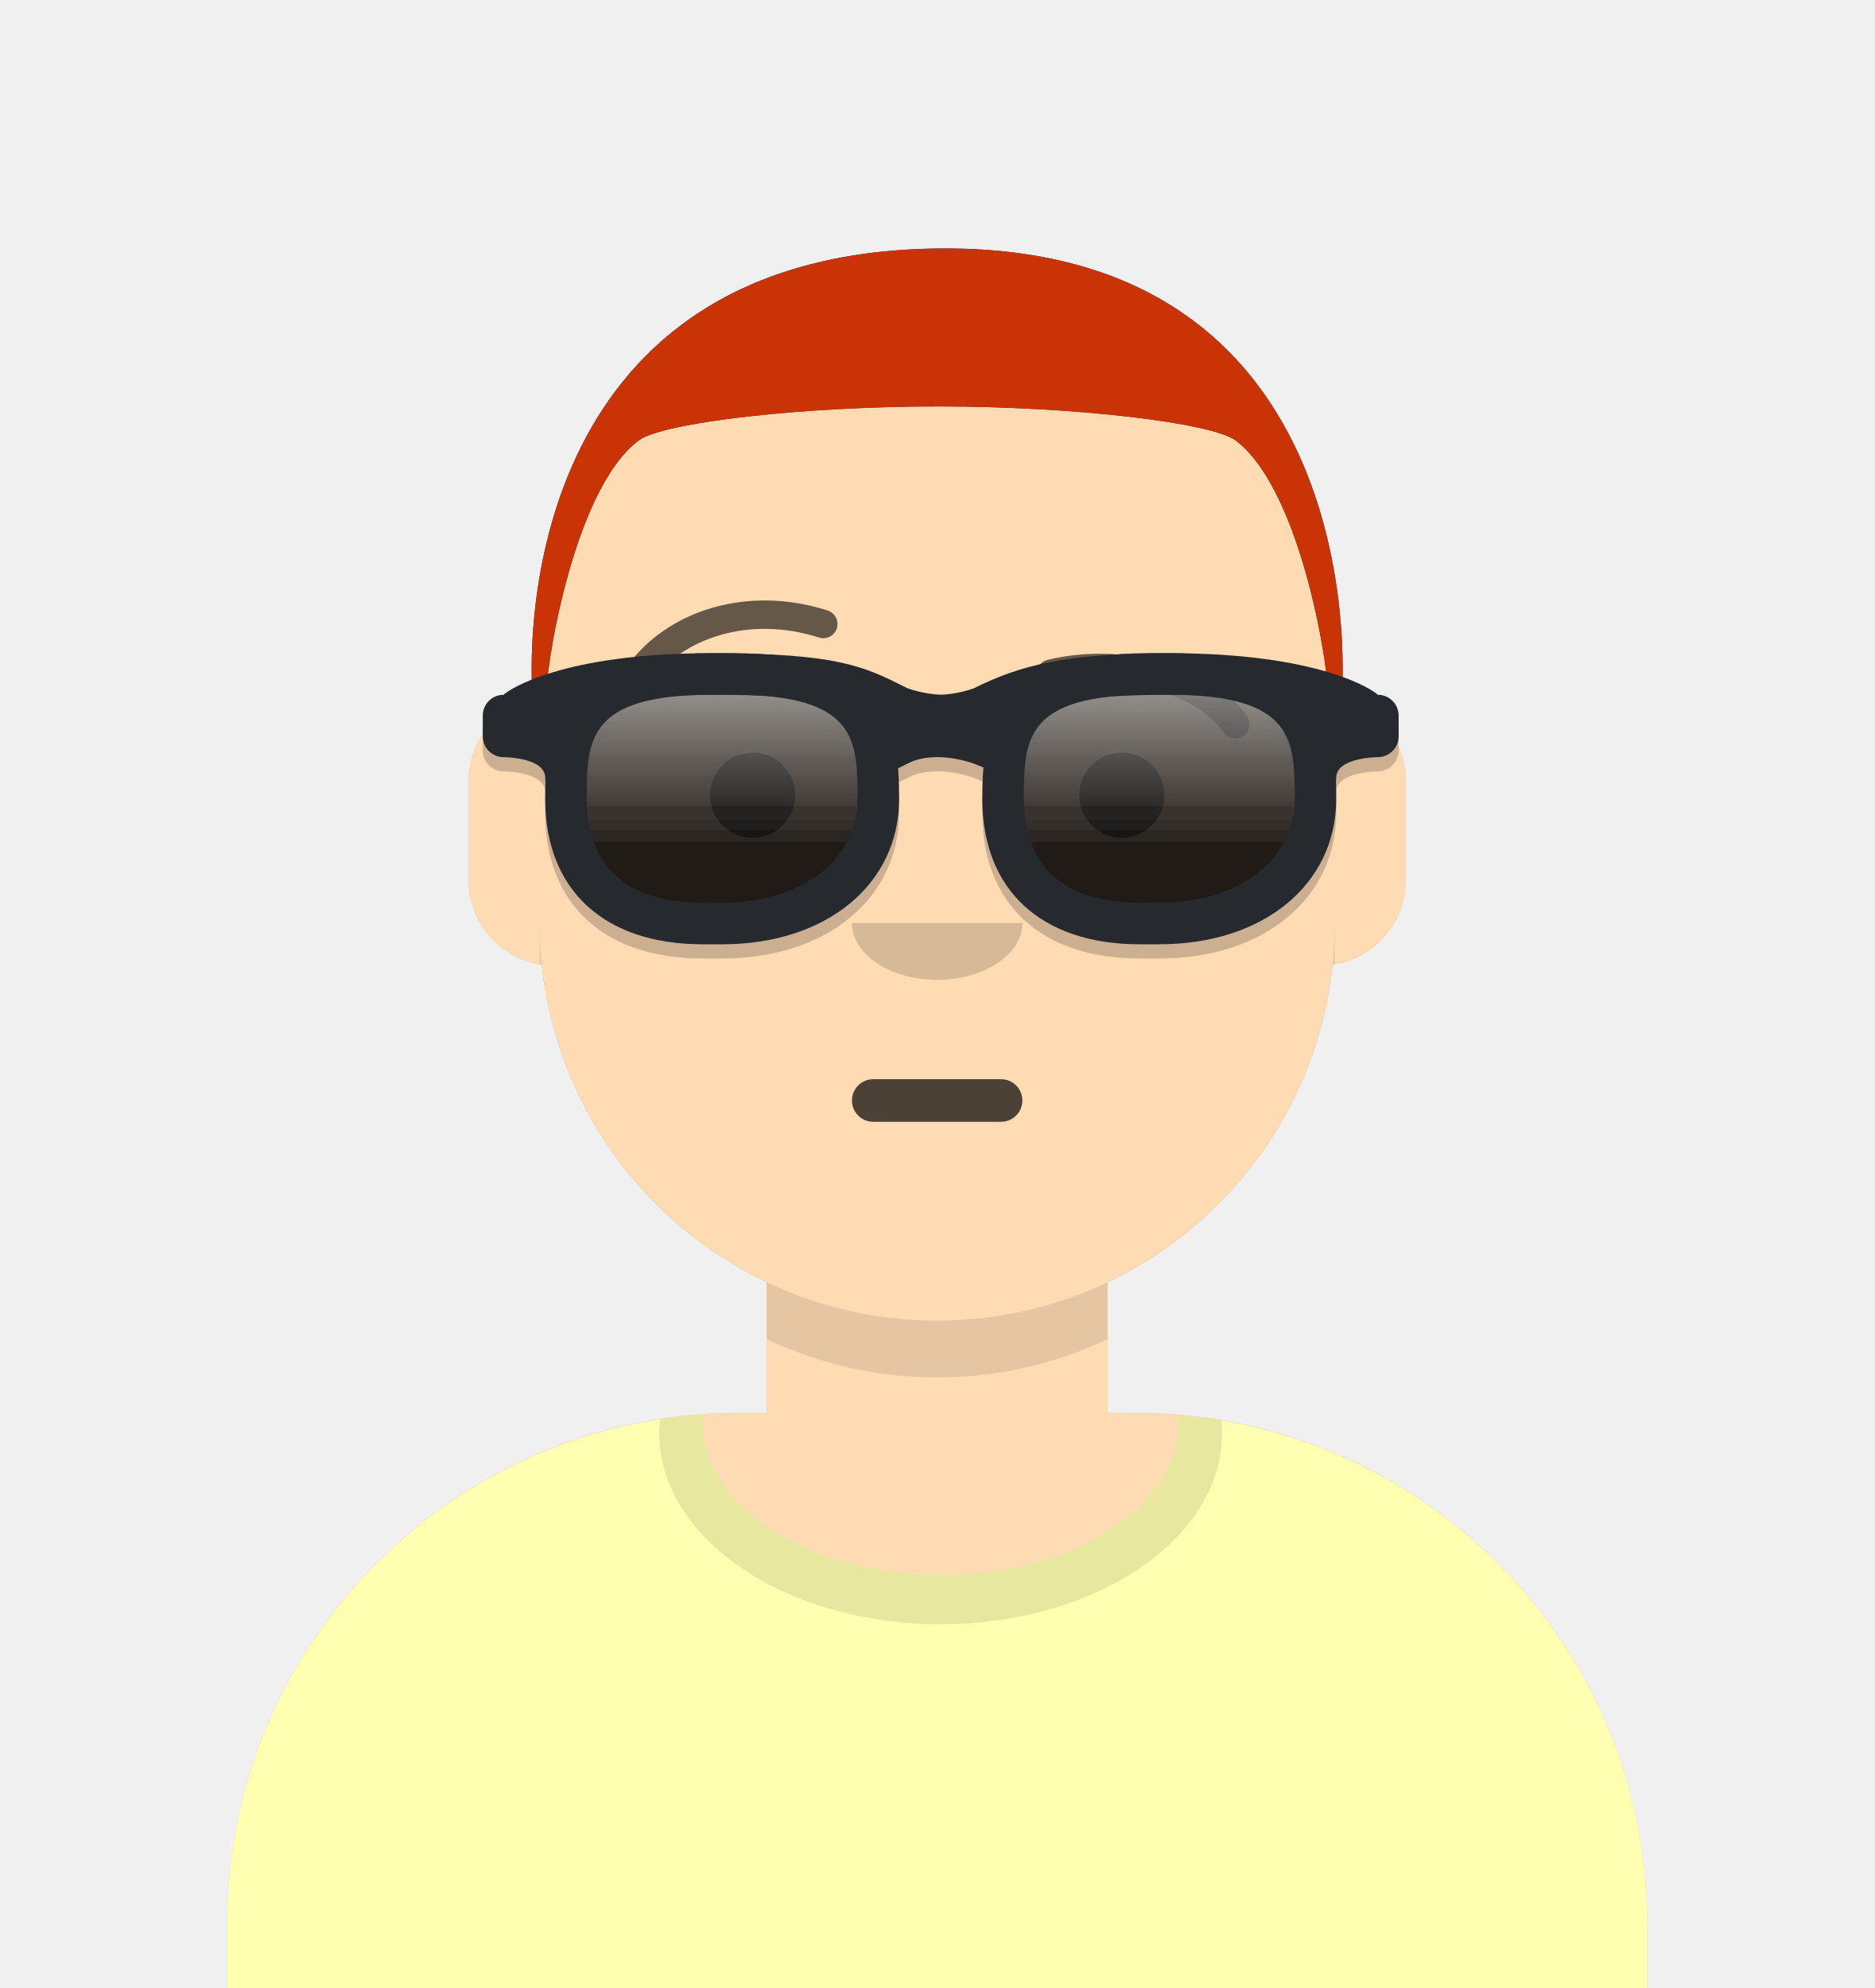
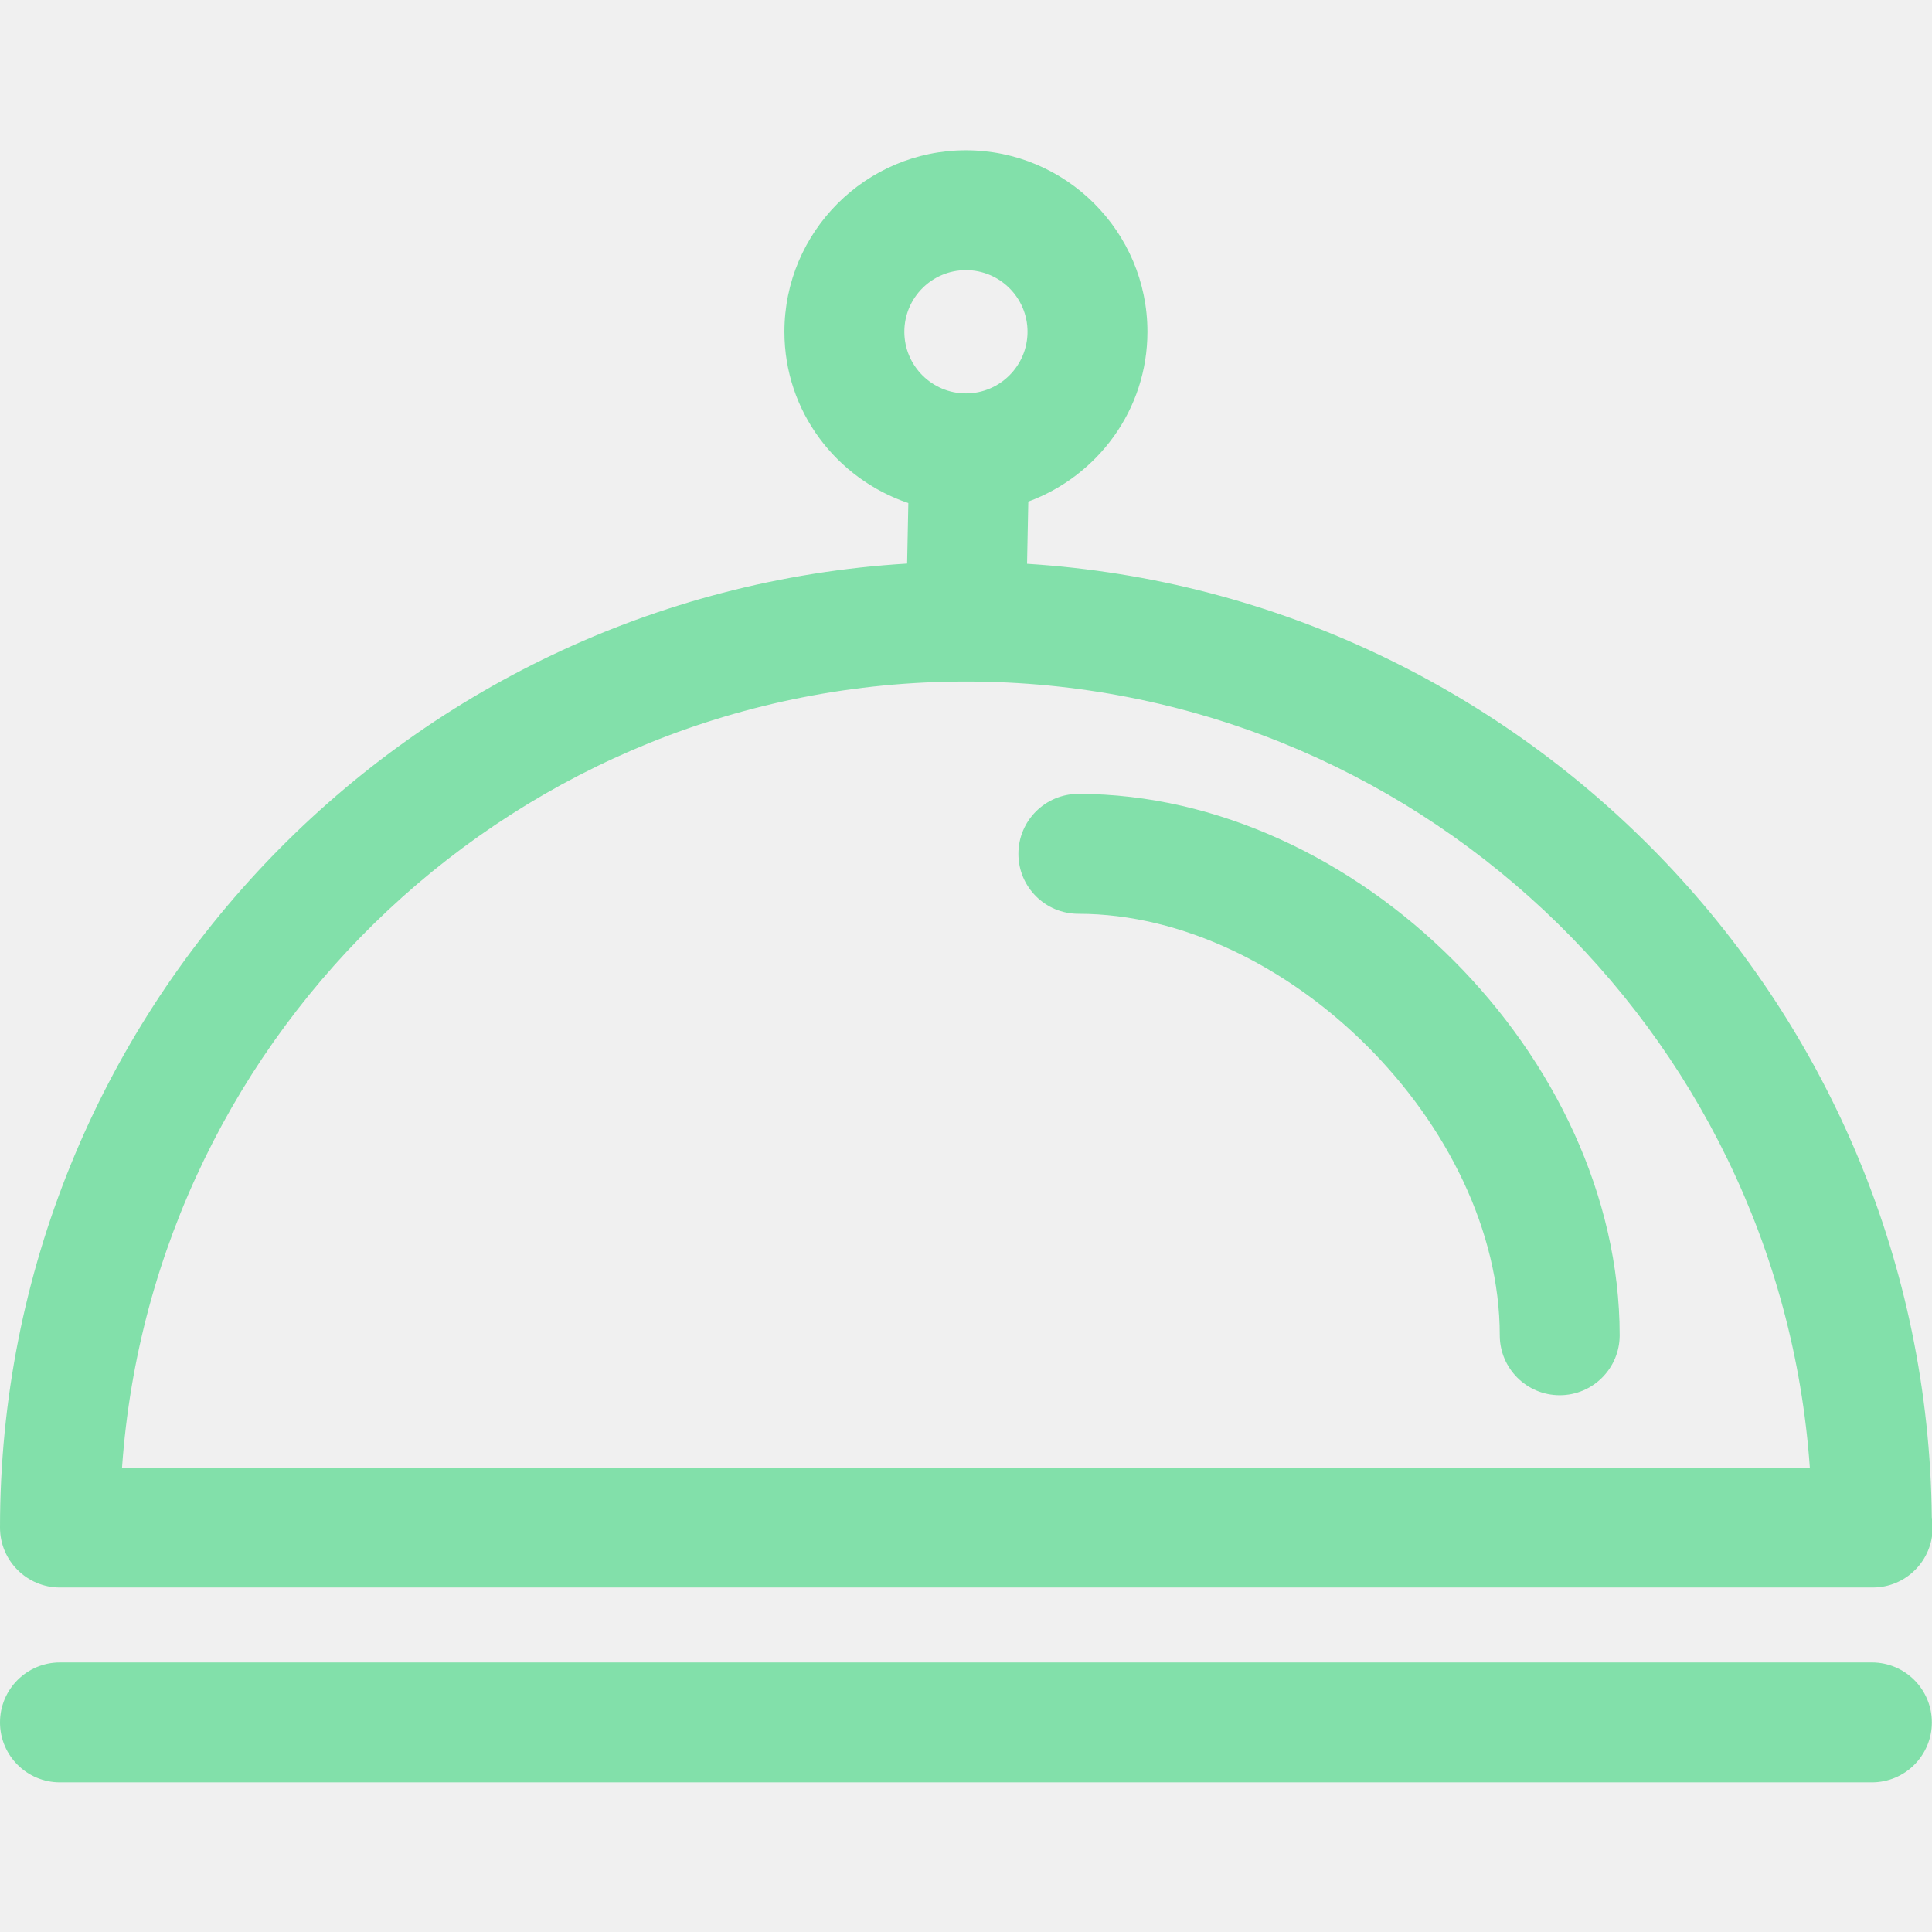
- <svg xmlns="http://www.w3.org/2000/svg" xmlns:xlink="http://www.w3.org/1999/xlink" width="264px" height="280px" viewBox="0 0 264 280" version="1.1">
-   <defs>
-     <circle id="react-path-1" cx="120" cy="120" r="120" />
-     <path d="M12,160 C12,226.274 65.726,280 132,280 C198.274,280 252,226.274 252,160 L264,160 L264,-1.42108547e-14 L-3.19744231e-14,-1.42108547e-14 L-3.19744231e-14,160 L12,160 Z" id="react-path-2" />
-     <path d="M124,144.611 L124,163 L128,163 L128,163 C167.765,163 200,195.235 200,235 L200,244 L0,244 L0,235 C-4.86974701e-15,195.235 32.235,163 72,163 L72,163 L76,163 L76,144.611 C58.763,136.422 46.372,119.687 44.305,99.881 C38.48,99.058 34,94.052 34,88 L34,74 C34,68.054 38.325,63.118 44,62.166 L44,56 L44,56 C44,25.072 69.072,5.68137151e-15 100,0 L100,0 L100,0 C130.928,-5.68137151e-15 156,25.072 156,56 L156,62.166 C161.675,63.118 166,68.054 166,74 L166,88 C166,94.052 161.52,99.058 155.695,99.881 C153.628,119.687 141.237,136.422 124,144.611 Z" id="react-path-3" />
-   </defs>
-   <g id="Avataaar" stroke="none" stroke-width="1" fill="none" fill-rule="evenodd">
-     <g transform="translate(-825, -1100)" id="Avataaar/Circle">
-       <g transform="translate(825, 1100)">
-         <g id="Mask" />
-         <g id="Avataaar" stroke-width="1" fill-rule="evenodd" mask="url(#react-mask-5)">
-           <g id="Body" transform="translate(32, 36)">
-             <mask id="react-mask-6" fill="white">
-               <use xlink:href="#react-path-3" />
-             </mask>
-             <use fill="#D0C6AC" xlink:href="#react-path-3" />
-             <g id="Skin/👶🏽-03-Brown" mask="url(#react-mask-6)" fill="#FFDBB4">
-               <g transform="translate(0, 0)" id="Color">
-                 <rect x="0" y="0" width="264" height="280" />
-               </g>
-             </g>
-             <path d="M156,79 L156,102 C156,132.928 130.928,158 100,158 C69.072,158 44,132.928 44,102 L44,79 L44,94 C44,124.928 69.072,150 100,150 C130.928,150 156,124.928 156,94 L156,79 Z" id="Neck-Shadow" fill-opacity="0.1" fill="#000000" mask="url(#react-mask-6)" />
-           </g>
-           <g id="Clothing/Shirt-Crew-Neck" transform="translate(0, 170)">
-             <defs>
-               <path d="M165.96,29.295 C202.936,32.325 232,63.294 232,101.052 L232,110 L32,110 L32,101.052 C32,62.953 61.592,31.765 99.045,29.22 C99.015,29.593 99,29.969 99,30.348 C99,42.211 113.998,51.828 132.5,51.828 C151.002,51.828 166,42.211 166,30.348 C166,29.995 165.987,29.644 165.96,29.295 Z" id="react-path-2191" />
-             </defs>
-             <mask id="react-mask-2192" fill="white">
-               <use xlink:href="#react-path-2191" />
-             </mask>
-             <use id="Clothes" fill="#E6E6E6" fill-rule="evenodd" xlink:href="#react-path-2191" />
-             <g id="Color/Palette/Gray-01" mask="url(#react-mask-2192)" fill-rule="evenodd" fill="#FFFFB1">
-               <rect id="🖍Color" x="0" y="0" width="264" height="110" />
-             </g>
-             <g id="Shadowy" opacity="0.6" stroke-width="1" fill-rule="evenodd" mask="url(#react-mask-2192)" fill-opacity="0.16" fill="#000000">
-               <g transform="translate(92, 4)" id="Hola-👋🏼">
-                 <ellipse cx="40.5" cy="27.848" rx="39.635" ry="26.914" />
-               </g>
-             </g>
-           </g>
-           <g id="Face" transform="translate(76, 82)" fill="#000000">
-             <g id="Mouth/Serious" transform="translate(2, 52)" fill="#000000" fill-opacity="0.7">
-               <rect id="Why-so-serious?" x="42" y="18" width="24" height="6" rx="3" />
-             </g>
-             <g id="Nose/Default" transform="translate(28, 40)" fill-opacity="0.16">
-               <path d="M16,8 C16,12.418 21.373,16 28,16 L28,16 C34.627,16 40,12.418 40,8" id="Nose" />
-             </g>
-             <g id="Eyes/Default-😀" transform="translate(0, 8)" fill-opacity="0.6">
-               <circle id="Eye" cx="30" cy="22" r="6" />
-               <circle id="Eye" cx="82" cy="22" r="6" />
-             </g>
-             <g id="Eyebrow/Outline/Up-Down" fill-opacity="0.6" fill-rule="nonzero">
-               <path d="M15.591,14.162 C20.087,7.836 29.603,4.654 39.347,7.796 C40.399,8.135 41.526,7.557 41.865,6.506 C42.204,5.455 41.626,4.328 40.575,3.989 C29.167,0.31 17.836,4.099 12.331,11.845 C11.691,12.745 11.902,13.994 12.803,14.634 C13.703,15.274 14.952,15.062 15.591,14.162 Z" id="Eyebrow" />
-               <path d="M73.638,21.158 C77.553,15.649 88.285,12.56 97.53,14.83 C98.603,15.094 99.686,14.438 99.95,13.365 C100.213,12.292 99.557,11.209 98.484,10.946 C87.748,8.309 75.319,11.886 70.377,18.841 C69.737,19.741 69.948,20.99 70.849,21.629 C71.749,22.269 72.998,22.058 73.638,21.158 Z" id="Eyebrow" transform="translate(85.00755, 16.03842) scale(-1, 1) translate(-85.00755, -16.03842) " />
-             </g>
-           </g>
-           <g id="Top" stroke-width="1" fill-rule="evenodd">
-             <defs>
-               <rect id="react-path-2196" x="0" y="0" width="264" height="280" />
-               <path d="M1,64 C1.347,65.488 2.673,65.223 3,64 C2.537,62.446 6.296,35.248 16,28 C19.618,25.483 39.008,23.232 58.313,23.246 C77.409,23.259 96.421,25.511 100,28 C109.704,35.248 113.463,62.446 113,64 C113.327,65.223 114.653,65.488 115,64 C115.719,53.702 115,0.274 58,1 C1,1.726 0.281,53.702 1,64 Z" id="react-path-2197" />
-               <filter x="-0.8%" y="-2.0%" width="101.5%" height="108.0%" filterUnits="objectBoundingBox" id="react-filter-2193">
-                 <feOffset dx="0" dy="2" in="SourceAlpha" result="shadowOffsetOuter1" />
-                 <feColorMatrix values="0 0 0 0 0   0 0 0 0 0   0 0 0 0 0  0 0 0 0.16 0" type="matrix" in="shadowOffsetOuter1" result="shadowMatrixOuter1" />
-                 <feMerge>
-                   <feMergeNode in="shadowMatrixOuter1" />
-                   <feMergeNode in="SourceGraphic" />
-                 </feMerge>
-               </filter>
-             </defs>
-             <mask id="react-mask-2194" fill="white">
-               <use xlink:href="#react-path-2196" />
-             </mask>
-             <g id="Mask" />
-             <g id="Top/Short-Hair/The-Caesar" mask="url(#react-mask-2194)">
-               <g transform="translate(-1, 0)">
-                 <g id="Hair" stroke-width="1" fill-rule="evenodd" transform="translate(75, 34)">
-                   <mask id="react-mask-2195" fill="white">
-                     <use xlink:href="#react-path-2197" />
-                   </mask>
-                   <use id="Caesar" fill="#28354B" xlink:href="#react-path-2197" />
-                   <g id="Skin/👶🏽-03-Brown" mask="url(#react-mask-2195)" fill="#C93305">
-                     <g transform="translate(0, 0) " id="Color">
-                       <rect x="0" y="0" width="264" height="280" />
-                     </g>
-                   </g>
-                 </g>
-                 <g id="Top/_Resources/Wayfarers" fill="none" transform="translate(62, 85)" stroke-width="1">
-                   <defs>
-                     <filter x="-0.8%" y="-2.4%" width="101.6%" height="109.8%" filterUnits="objectBoundingBox" id="react-filter-2200">
-                       <feOffset dx="0" dy="2" in="SourceAlpha" result="shadowOffsetOuter1" />
-                       <feColorMatrix values="0 0 0 0 0   0 0 0 0 0   0 0 0 0 0  0 0 0 0.2 0" type="matrix" in="shadowOffsetOuter1" result="shadowMatrixOuter1" />
-                       <feMerge>
-                         <feMergeNode in="shadowMatrixOuter1" />
-                         <feMergeNode in="SourceGraphic" />
-                       </feMerge>
-                     </filter>
-                     <linearGradient x1="50%" y1="0%" x2="50%" y2="100%" id="react-linear-gradient-2201">
-                       <stop stop-color="#FFFFFF" stop-opacity="0.5" offset="0%" />
-                       <stop stop-color="#000000" stop-opacity="0.5" offset="70.506%" />
-                     </linearGradient>
-                     <path d="M44.918,17.571 C44.918,27.274 36.668,35.143 22.92,35.143 L20.17,35.143 C6.423,35.143 0.923,27.271 0.923,17.571 L0.923,17.571 C0.923,7.866 2.207,0 21.455,0 L24.386,0 C43.634,0 44.918,7.866 44.918,17.571 L44.918,17.571 Z" id="react-path-2198" />
-                     <path d="M106.486,17.571 C106.486,27.274 98.239,35.143 84.489,35.143 L81.739,35.143 C67.991,35.143 62.491,27.271 62.491,17.571 L62.491,17.571 C62.491,7.866 63.775,0 83.023,0 L85.955,0 C105.199,0 106.486,7.866 106.486,17.571 L106.486,17.571 Z" id="react-path-2199" />
-                   </defs>
-                   <g id="Wayfarers" filter="url(#react-filter-2200)" transform="translate(7, 7)">
-                     <g id="Shades" transform="translate(10.79546, 2.928571)" fill-rule="nonzero">
-                       <g id="Shade">
-                         <use fill-opacity="0.7" fill="#000000" fill-rule="evenodd" xlink:href="#react-path-2198" />
-                         <use fill="url(#react-linear-gradient-2201)" fill-rule="evenodd" xlink:href="#react-path-2198" style="mix-blend-mode: screen;" />
-                       </g>
-                       <g id="Shade">
-                         <use fill-opacity="0.7" fill="#000000" fill-rule="evenodd" xlink:href="#react-path-2199" />
-                         <use fill="url(#react-linear-gradient-2201)" fill-rule="evenodd" xlink:href="#react-path-2199" style="mix-blend-mode: screen;" />
-                       </g>
-                     </g>
-                     <path d="M33.716,41 L30.966,41 C17.078,41 8.787,33.336 8.787,20.5 C8.787,10.127 10.599,0 32.25,0 L35.182,0 C56.833,0 58.645,10.127 58.645,20.5 C58.645,32.569 48.396,41 33.716,41 Z M32.25,5.854 C14.65,5.854 14.65,12.318 14.65,20.5 C14.65,27.18 17.48,35.143 30.966,35.143 L33.716,35.143 C44.942,35.143 52.782,29.122 52.782,20.5 C52.782,12.318 52.782,5.854 35.182,5.854 L32.25,5.854 Z" id="Left" fill="#252C2F" fill-rule="nonzero" />
-                     <path d="M95.284,41 L92.534,41 C78.646,41 70.355,33.336 70.355,20.5 C70.355,10.127 72.167,0 93.818,0 L96.75,0 C118.401,0 120.213,10.127 120.213,20.5 C120.213,32.569 109.964,41 95.284,41 Z M93.818,5.854 C76.218,5.854 76.218,12.318 76.218,20.5 C76.218,27.18 79.051,35.143 92.534,35.143 L95.284,35.143 C106.51,35.143 114.35,29.122 114.35,20.5 C114.35,12.318 114.35,5.854 96.75,5.854 L93.818,5.854 Z" id="Right" fill="#252C2F" fill-rule="nonzero" />
-                     <path d="M2.932,5.857 C3.618,5.172 11.123,0 32.25,0 C49.964,0 53.714,1.88 59.39,4.721 L59.805,4.931 C60.2,5.073 62.218,5.774 64.578,5.851 C66.729,5.757 68.568,5.161 69.106,4.97 C75.584,1.748 81.926,0 96.75,0 C117.877,0 125.382,5.172 126.068,5.857 C127.689,5.857 129,7.166 129,8.786 L129,11.714 C129,13.334 127.689,14.643 126.068,14.643 C126.068,14.643 120.205,14.643 120.205,17.571 C120.205,20.5 117.273,13.334 117.273,11.714 L117.273,8.862 C113.697,7.462 107.297,5.857 96.75,5.857 C85,5.857 79.148,6.988 74.128,9.104 L74.184,9.243 L71.688,10.25 L74.181,11.258 L71.981,16.687 L69.264,15.589 C69.021,15.49 68.497,15.314 67.771,15.131 C65.747,14.62 63.665,14.465 61.825,14.851 C61.15,14.993 60.523,15.206 59.948,15.493 L57.326,16.803 L54.703,11.565 L57.325,10.255 L57.331,10.252 L54.819,9.237 L54.899,9.039 C50.57,6.976 46.578,5.857 32.25,5.857 C21.704,5.857 15.303,7.461 11.727,8.861 L11.727,11.714 C11.727,13.334 8.795,20.5 8.795,17.571 C8.795,14.643 2.932,14.643 2.932,14.643 C1.313,14.643 0,13.334 0,11.714 L0,8.786 C0,7.166 1.313,5.857 2.932,5.857 Z" id="Stuff" fill="#252C2F" fill-rule="nonzero" />
-                   </g>
-                 </g>
-               </g>
-             </g>
-           </g>
-         </g>
-       </g>
-     </g>
+ <svg xmlns="http://www.w3.org/2000/svg" viewBox="0 0 231 231">
+   <g fill="#82E0AA">
+     <path d="M7.168,189.811h216.646c0.032,0,0.074,0,0.093,0c3.967,0,7.169-3.206,7.169-7.168c0-0.411-0.028-0.817-0.099-1.209         C230.353,120.757,182.688,71.169,122.8,67.41l0.149-7.437c8.284-3.059,14.244-10.963,14.244-20.302         c0-11.966-9.736-21.702-21.702-21.702c-11.967,0-21.702,9.736-21.702,21.702c0,9.544,6.237,17.583,14.815,20.479l-0.145,7.234         C48.041,71.036,0,121.321,0,182.643C0,186.604,3.211,189.811,7.168,189.811z M108.127,39.666c0-4.062,3.302-7.364,7.365-7.364         c4.061,0,7.364,3.302,7.364,7.364c0,4.063-3.304,7.37-7.364,7.37C111.429,47.036,108.127,43.733,108.127,39.666z M115.492,81.488         c53.368,0,97.215,41.537,100.902,93.986H14.591C18.276,123.024,62.124,81.488,115.492,81.488z" />
+     <path d="M128.933,94.922c-3.958,0-7.169,3.207-7.169,7.169s3.211,7.168,7.169,7.168c24.959,0,50.386,25.429,50.386,50.393         c0,3.958,3.211,7.169,7.168,7.169c3.958,0,7.169-3.211,7.169-7.169C193.646,126.376,162.19,94.922,128.933,94.922z" />
+     <path d="M7.168,213.108h216.646c3.957,0,7.168-3.206,7.168-7.168c0-3.963-3.211-7.169-7.168-7.169H7.168         c-3.958,0-7.168,3.206-7.168,7.169C0,209.902,3.211,213.108,7.168,213.108z" />
  </g>
</svg>
